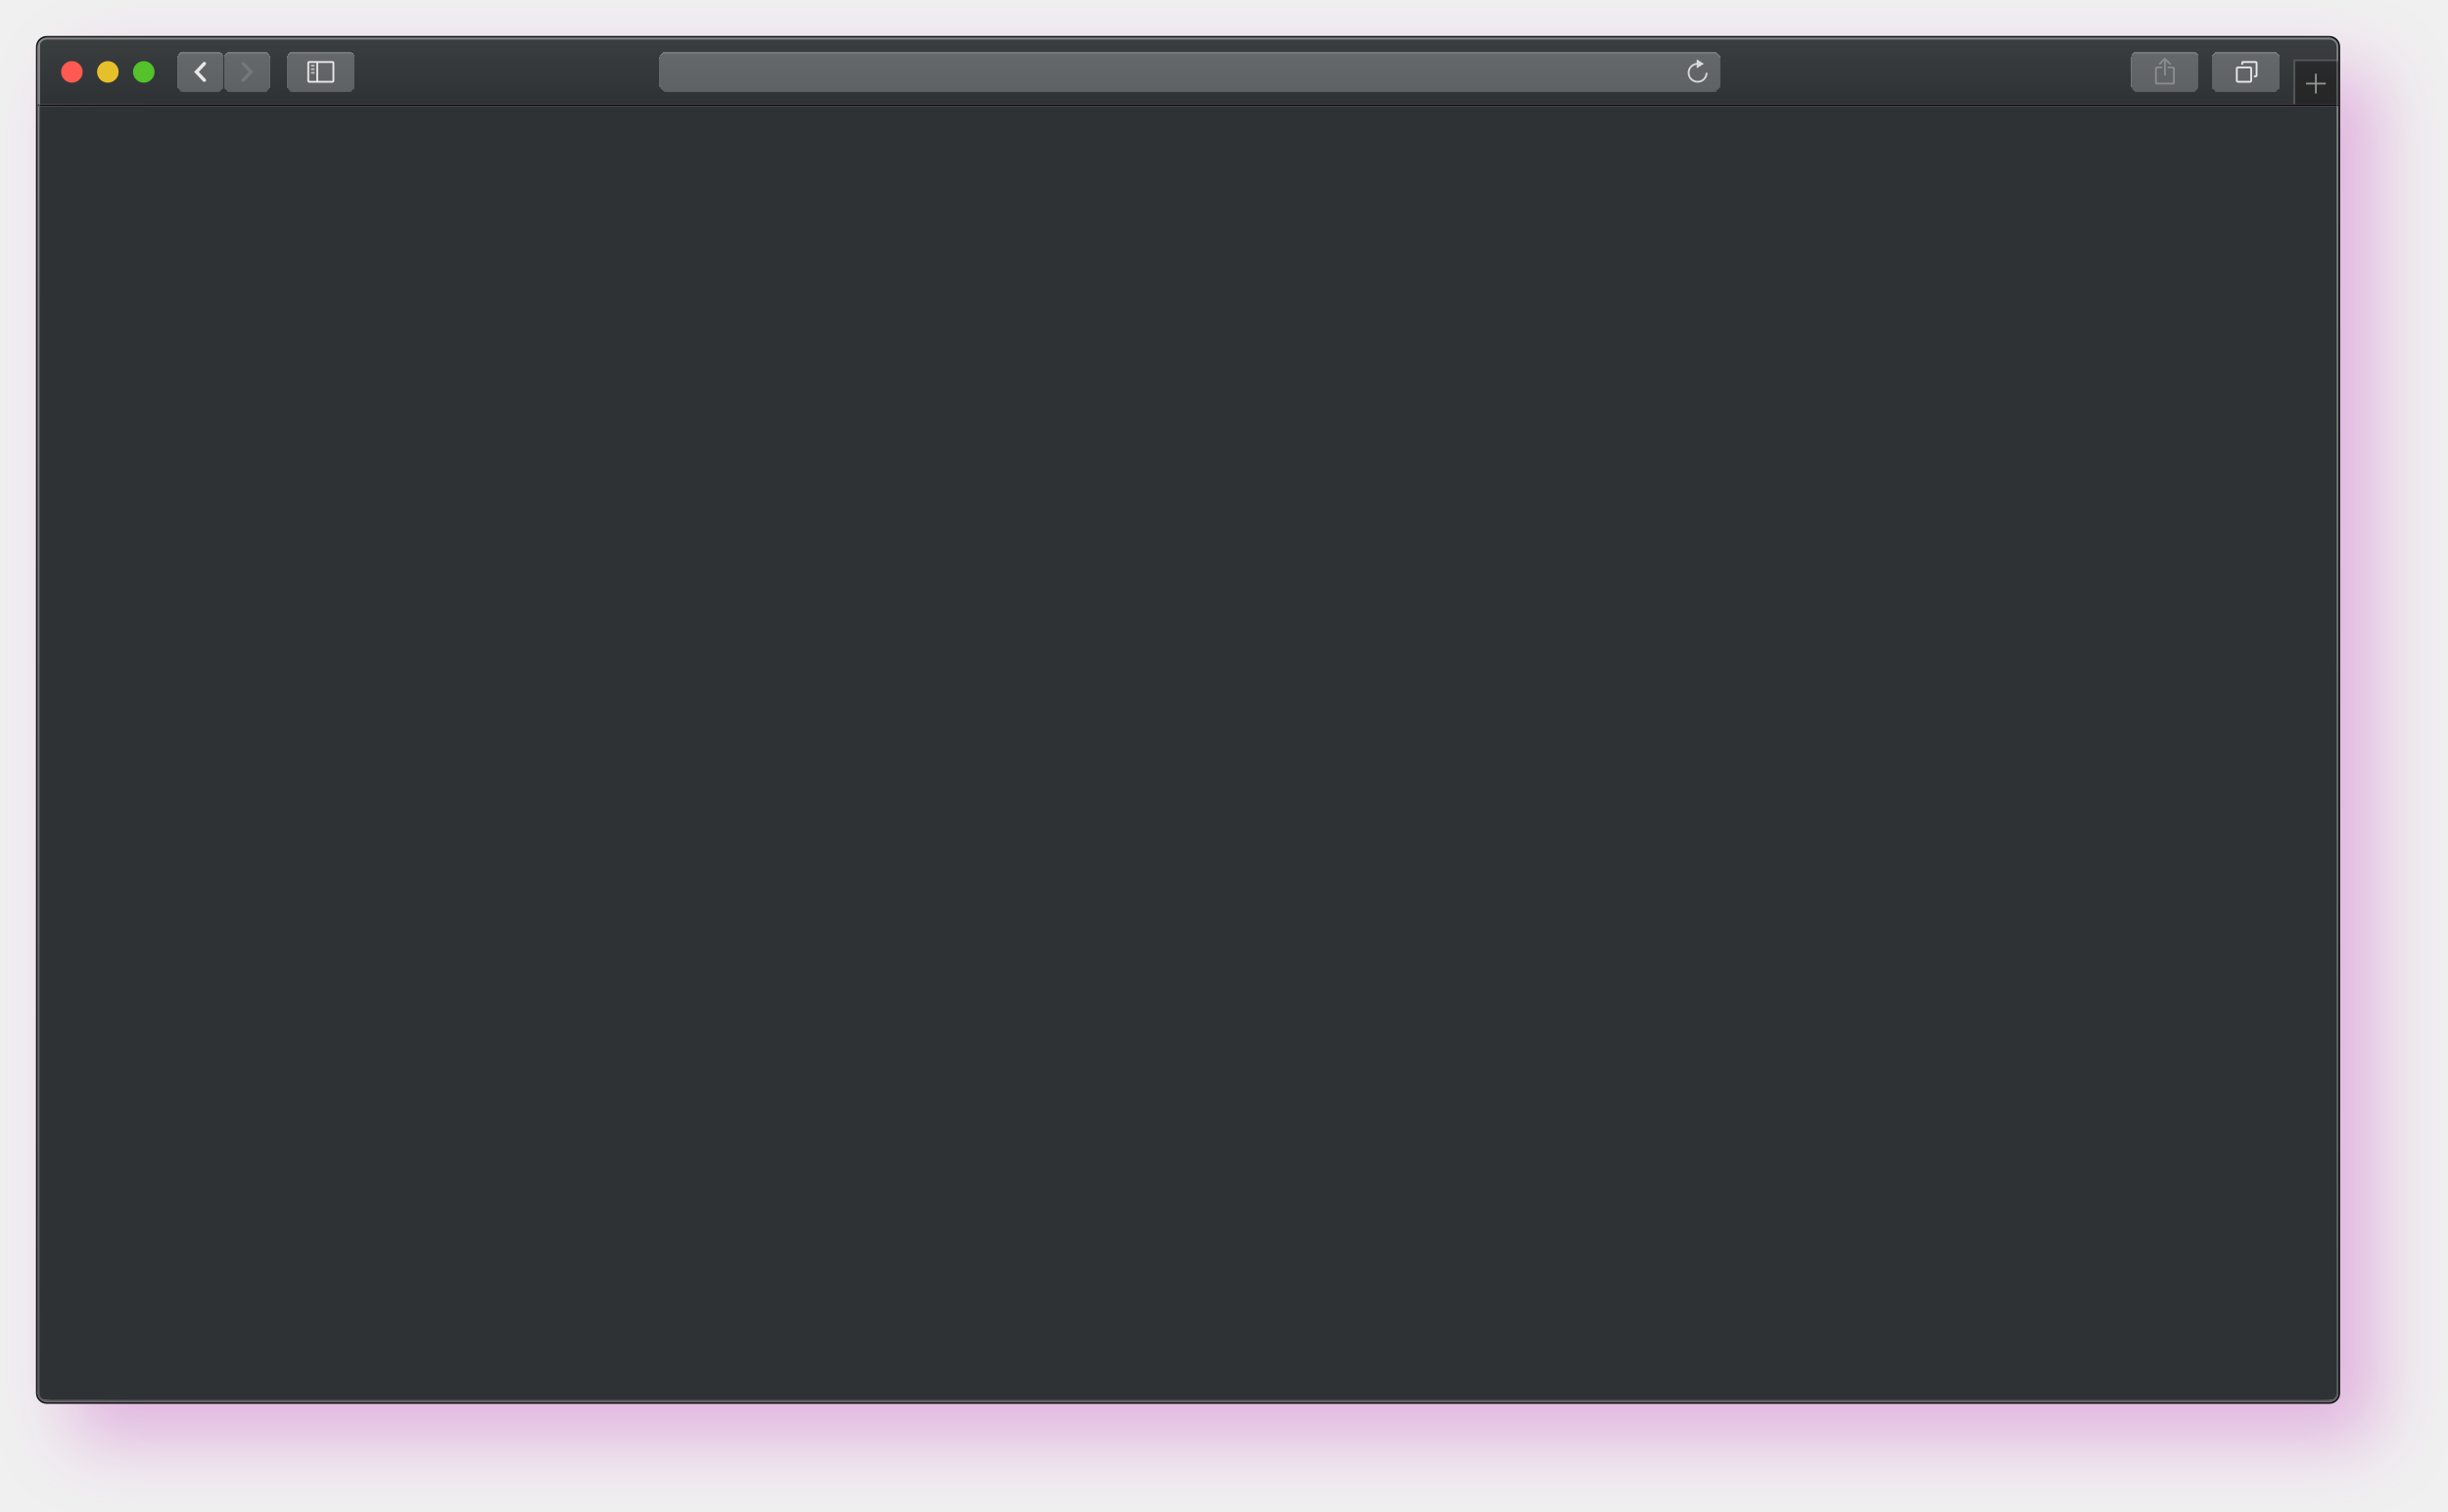
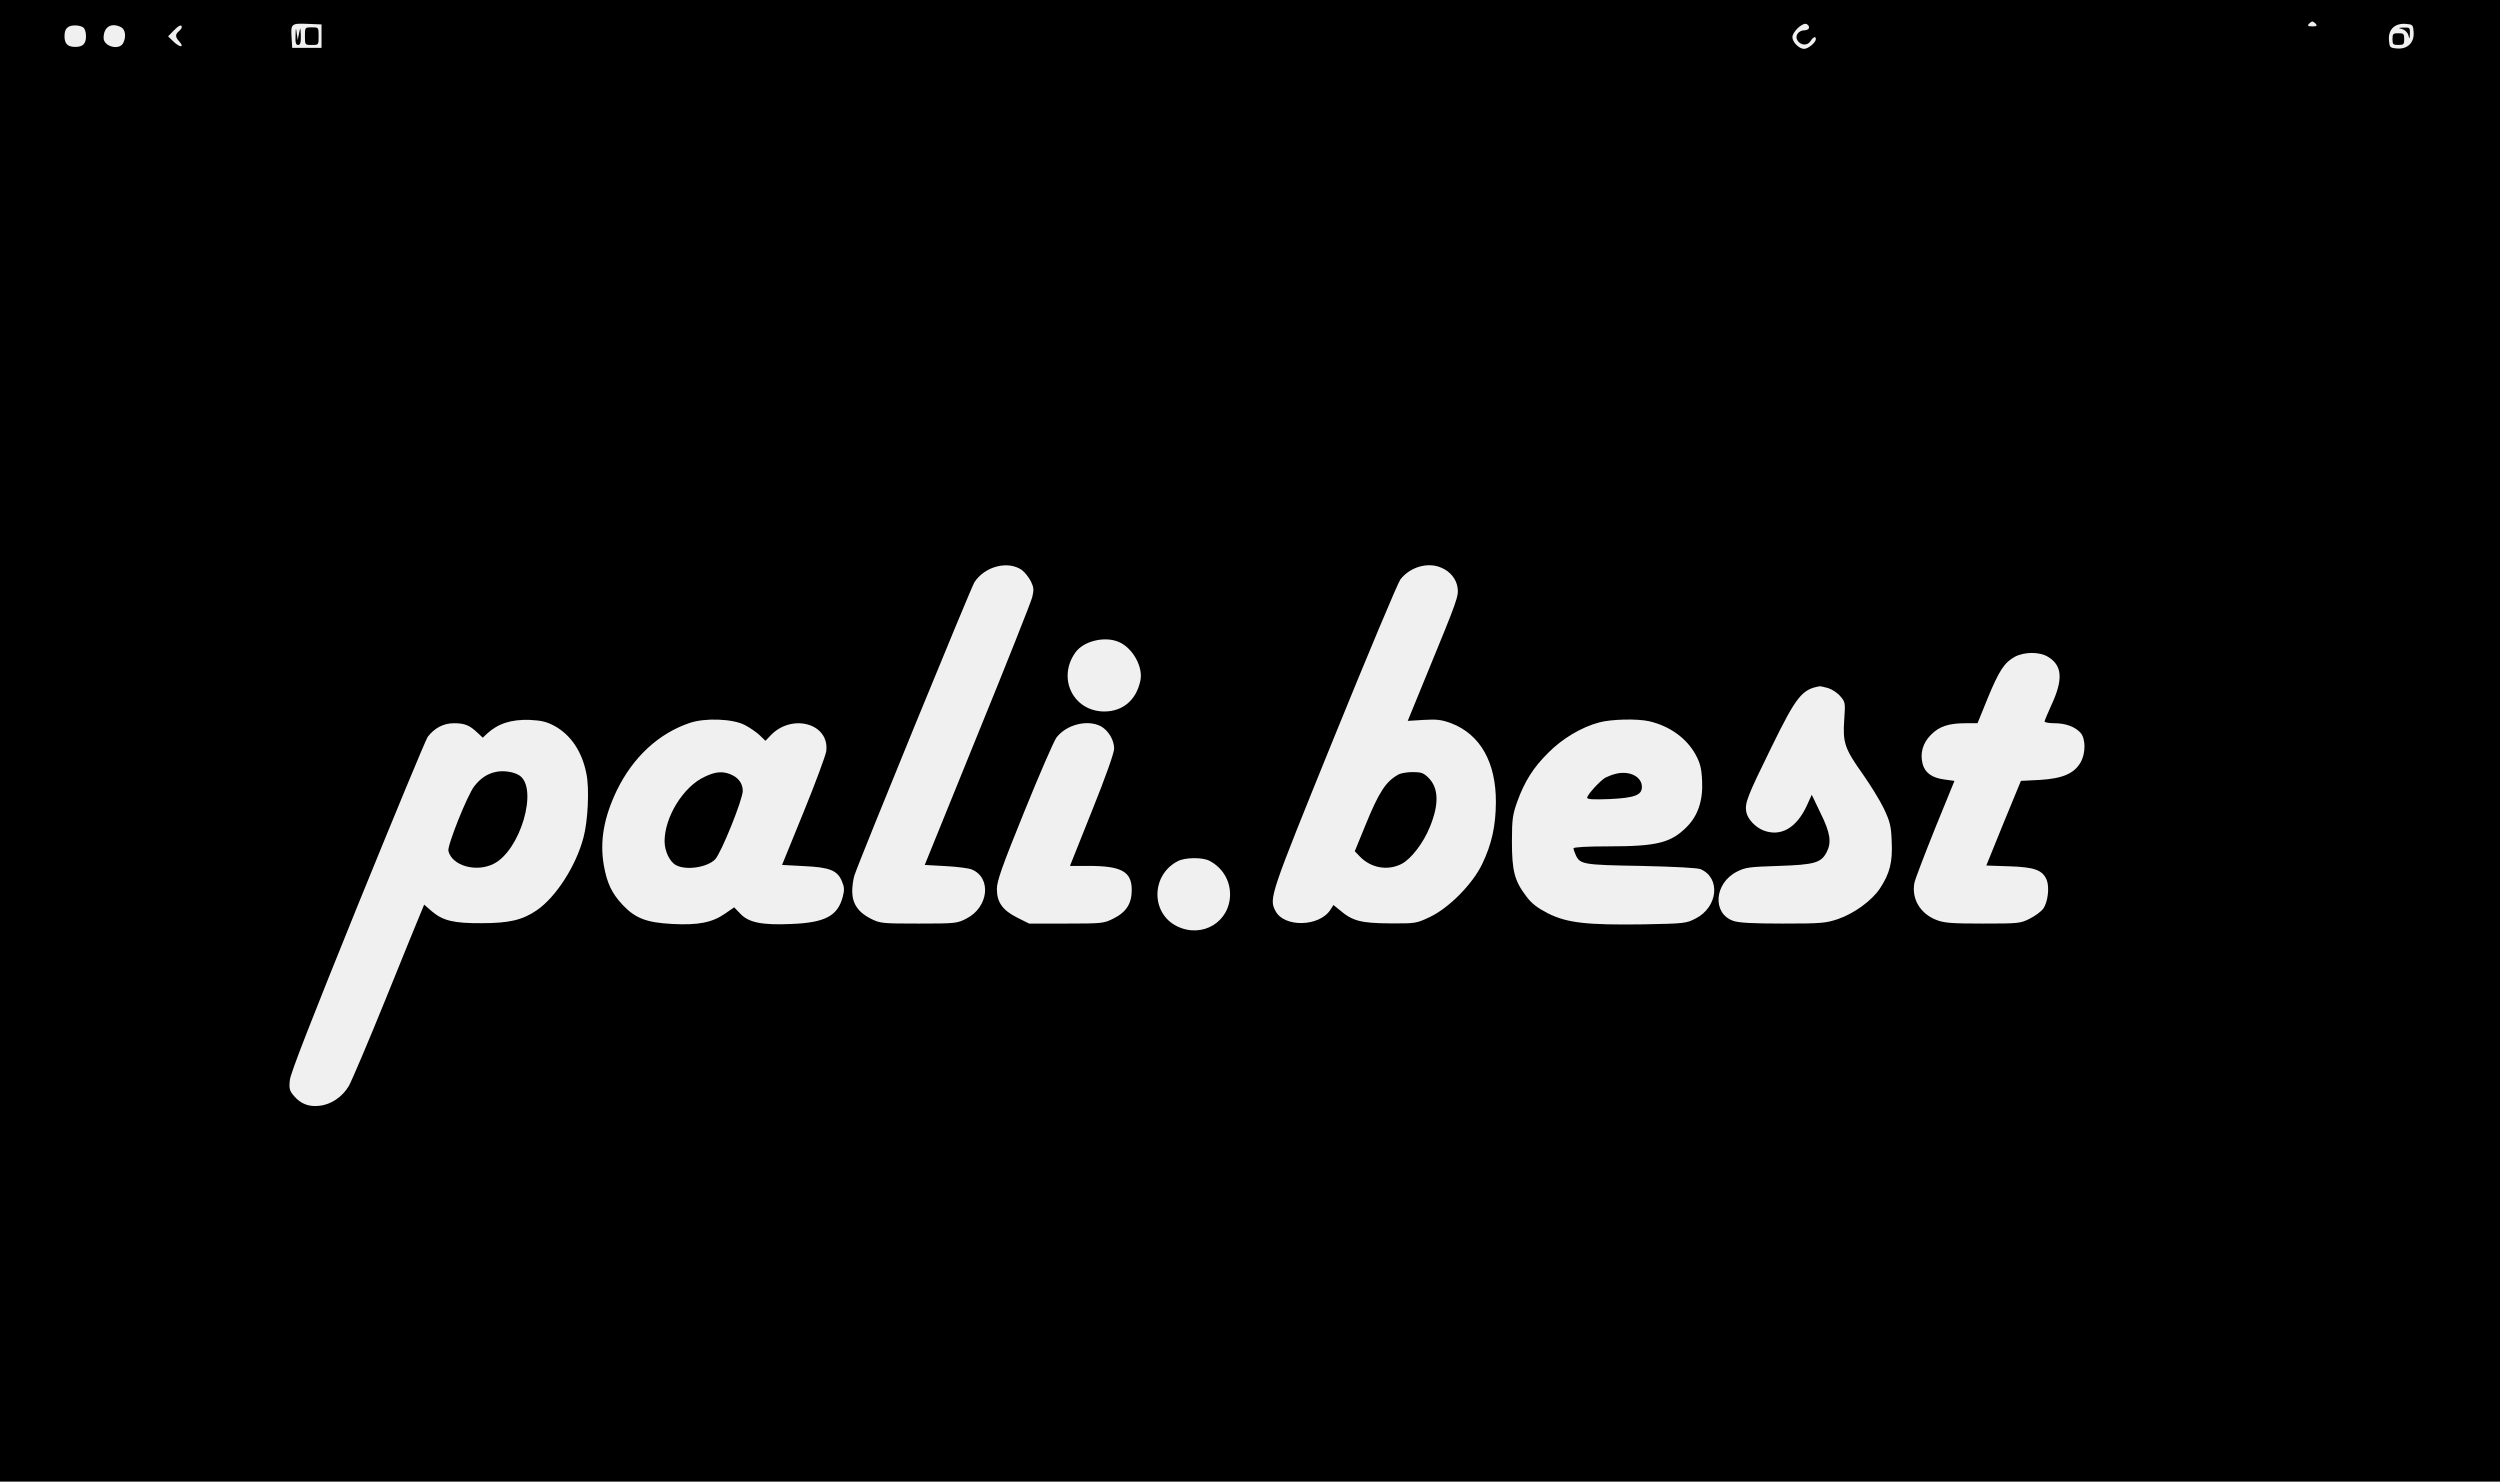
- <svg xmlns="http://www.w3.org/2000/svg" width="1362" height="841" viewBox="0 0 1362 841" fill="none">
-   <g filter="url(#filter0_d)">
-     <path d="M21 59H1301V771C1301 773.8 1301 775.2 1300.46 776.27C1299.98 777.211 1299.21 777.976 1298.27 778.455C1297.2 779 1295.8 779 1293 779H29C26.2 779 24.8 779 23.73 778.455C22.789 777.976 22.024 777.211 21.545 776.27C21 775.2 21 773.8 21 771V59Z" fill="#2F3235" />
-     <path d="M22 27.4C22 25.16 22 24.04 22.436 23.184C22.82 22.431 23.431 21.82 24.184 21.436C25.04 21 26.16 21 28.4 21H1294.6C1296.84 21 1297.96 21 1298.82 21.436C1299.57 21.82 1300.18 22.431 1300.56 23.184C1301 24.04 1301 25.16 1301 27.4V58H22V27.4Z" fill="url(#paint0_linear)" />
-     <rect opacity="0.95" x="22" y="58" width="1278" height="1" fill="black" />
-     <rect opacity="0.9" x="1276" y="33" width="24" height="25" fill="url(#paint1_linear)" />
-     <path d="M1276 33V58H1277V34H1300V33H1276Z" fill="#56585A" />
-     <rect x="1288" y="41" width="1" height="11" fill="#929393" />
-     <rect x="1283" y="47" width="1" height="11" transform="rotate(-90 1283 47)" fill="#929393" />
-     <g filter="url(#filter1_i)">
-       <rect x="1231" y="29" width="37" height="22" rx="3" fill="url(#paint2_linear)" />
-     </g>
-     <rect x="1244.5" y="37.5" width="8" height="8" rx="0.5" stroke="#E9E9EA" />
-     <mask id="path-10-inside-1" fill="white">
-       <path d="M1247 35.6V36H1248V35H1255V42H1254V43H1254.4C1254.96 43 1255.24 43 1255.45 42.891C1255.64 42.795 1255.8 42.642 1255.89 42.454C1256 42.24 1256 41.96 1256 41.4V35.6C1256 35.04 1256 34.76 1255.89 34.546C1255.8 34.358 1255.64 34.205 1255.45 34.109C1255.24 34 1254.96 34 1254.4 34H1248.6C1248.04 34 1247.76 34 1247.55 34.109C1247.36 34.205 1247.2 34.358 1247.11 34.546C1247 34.76 1247 35.04 1247 35.6Z" />
-     </mask>
-     <path d="M1247 36H1246V37H1247V36ZM1254 43H1253V44H1254V43ZM1254 42V41H1253V42H1254ZM1255 42V43H1256V42H1255ZM1255 35H1256V34H1255V35ZM1248 35V34H1247V35H1248ZM1248 36V37H1249V36H1248ZM1255.89 42.454L1255 42L1255 42L1255.89 42.454ZM1255.45 42.891L1255 42L1255 42L1255.45 42.891ZM1255.45 34.109L1255.91 33.218L1255.91 33.218L1255.45 34.109ZM1255.89 34.546L1255 35L1255 35L1255.89 34.546ZM1247.11 34.546L1246.22 34.092L1246.22 34.092L1247.11 34.546ZM1247.55 34.109L1247.09 33.218L1247.09 33.218L1247.55 34.109ZM1248 36V35.6H1246V36H1248ZM1248.6 35H1254.4V33H1248.6V35ZM1255 35.6V41.4H1257V35.6H1255ZM1254.4 42H1254V44H1254.4V42ZM1255 43V42H1253V43H1255ZM1254 43H1255V41H1254V43ZM1256 42V35H1254V42H1256ZM1255 34H1248V36H1255V34ZM1247 35V36H1249V35H1247ZM1248 35H1247V37H1248V35ZM1255 41.4C1255 41.697 1255 41.859 1254.99 41.975C1254.98 42.08 1254.97 42.057 1255 42L1256.78 42.908C1256.92 42.637 1256.96 42.367 1256.98 42.138C1257 41.921 1257 41.663 1257 41.4H1255ZM1254.4 44C1254.66 44 1254.92 44.001 1255.14 43.983C1255.37 43.964 1255.64 43.92 1255.91 43.782L1255 42C1255.06 41.971 1255.08 41.981 1254.98 41.99C1254.86 41.999 1254.7 42 1254.4 42V44ZM1255 42L1255 42L1255.91 43.782C1256.28 43.59 1256.59 43.284 1256.78 42.908L1255 42ZM1254.4 35C1254.7 35 1254.86 35.001 1254.98 35.01C1255.08 35.019 1255.06 35.029 1255 35L1255.91 33.218C1255.64 33.08 1255.37 33.036 1255.14 33.017C1254.92 32.999 1254.66 33 1254.4 33V35ZM1257 35.6C1257 35.337 1257 35.079 1256.98 34.862C1256.96 34.633 1256.92 34.363 1256.78 34.092L1255 35C1254.97 34.943 1254.98 34.92 1254.99 35.025C1255 35.141 1255 35.303 1255 35.6H1257ZM1255 35L1255 35L1256.78 34.092C1256.59 33.716 1256.28 33.41 1255.91 33.218L1255 35ZM1248 35.6C1248 35.303 1248 35.141 1248.01 35.025C1248.02 34.92 1248.03 34.943 1248 35L1246.22 34.092C1246.08 34.363 1246.04 34.633 1246.02 34.862C1246 35.079 1246 35.337 1246 35.6H1248ZM1248.6 33C1248.34 33 1248.08 32.999 1247.86 33.017C1247.63 33.036 1247.36 33.08 1247.09 33.218L1248 35C1247.94 35.029 1247.92 35.019 1248.02 35.01C1248.14 35.001 1248.3 35 1248.6 35V33ZM1248 35L1247.09 33.218C1246.72 33.41 1246.41 33.716 1246.22 34.092L1248 35Z" fill="#E9E9EA" mask="url(#path-10-inside-1)" />
-     <g filter="url(#filter2_i)">
-       <rect x="1186" y="29" width="37" height="22" rx="3" fill="url(#paint3_linear)" />
-     </g>
-     <path d="M1200 46H1209C1209 46 1209 37.998 1209 37.998L1206 38V37H1208.99C1209.56 37 1210 37.446 1210 37.995V46.005C1210 46.544 1209.55 47 1209 47H1200C1199.44 47 1199 46.554 1199 46.005V37.995C1199 37.456 1199.45 37 1200.01 37H1203V38H1200.01C1200.01 38 1200 46 1200 46Z" fill="#8B8D8F" />
-     <path d="M1204.49 33.343L1201.95 35.915C1201.76 36.1 1201.47 36.1 1201.28 35.915C1201.1 35.729 1201.1 35.429 1201.28 35.243L1204.15 32.336C1204.34 32.15 1204.63 32.15 1204.82 32.336L1207.69 35.243C1207.87 35.429 1207.87 35.729 1207.69 35.915C1207.51 36.1 1207.21 36.1 1207.03 35.915L1204.49 33.343Z" fill="#8B8D8F" />
-     <path d="M1204 33H1205V42H1204V33Z" fill="#8B8D8F" />
-     <g filter="url(#filter3_i)">
-       <rect x="367" y="29" width="590" height="22" rx="4" fill="url(#paint4_linear)" />
-     </g>
-     <path d="M944.5 35V36C942.015 36 940 38.015 940 40.5C940 42.985 942.015 45 944.5 45C946.985 45 949 42.985 949 40.5H950C950 43.538 947.538 46 944.5 46C941.462 46 939 43.538 939 40.5C939 37.462 941.462 35 944.5 35Z" fill="#DADADA" />
-     <path d="M948 35.5L944 38V33L948 35.5Z" fill="#DADADA" />
-     <g filter="url(#filter4_i)">
-       <rect x="160" y="29" width="37" height="22" rx="3" fill="url(#paint5_linear)" />
-     </g>
-     <path fill-rule="evenodd" clip-rule="evenodd" d="M173 37V36H175.013V37H173ZM173 39V38H175.05V39H173ZM173 40V41H175.05V40H173Z" fill="#BBBEC0" />
-     <path fill-rule="evenodd" clip-rule="evenodd" d="M177 34H184.993C185.551 34 186 34.449 186 35.002V44.998C186 45.544 185.549 46 184.993 46H177H176H172.007C171.449 46 171 45.551 171 44.998V35.002C171 34.456 171.451 34 172.007 34H176H177ZM176 35C173.772 35 172.007 35 172.007 35C172.006 35 172 44.998 172 44.998C172 44.998 173.768 44.998 176 44.999V35ZM177 44.999V35.001C180.663 35.001 185 35.002 185 35.002C185 35.002 184.994 45 184.993 45C184.993 45 180.661 45 177 44.999Z" fill="#E9E9EA" />
-     <path fill-rule="evenodd" clip-rule="evenodd" d="M80 46C83.314 46 86 43.314 86 40C86 36.686 83.314 34 80 34C76.686 34 74 36.686 74 40C74 43.314 76.686 46 80 46Z" fill="#53C22B" />
-     <path fill-rule="evenodd" clip-rule="evenodd" d="M60 46C63.314 46 66 43.314 66 40C66 36.686 63.314 34 60 34C56.686 34 54 36.686 54 40C54 43.314 56.686 46 60 46Z" fill="#E6C02A" />
-     <path fill-rule="evenodd" clip-rule="evenodd" d="M40 46C43.314 46 46 43.314 46 40C46 36.686 43.314 34 40 34C36.686 34 34 36.686 34 40C34 43.314 36.686 46 40 46Z" fill="#FF5A52" />
-     <g filter="url(#filter5_i)">
-       <rect x="125" y="29" width="25" height="22" rx="3" fill="url(#paint6_linear)" />
-     </g>
-     <path d="M134.616 43.984C134.271 44.348 134.271 44.918 134.616 45.282C134.988 45.672 135.61 45.672 135.982 45.282L140.949 40.054C140.978 40.024 140.978 39.976 140.949 39.946L135.982 34.718C135.61 34.328 134.988 34.328 134.616 34.718C134.271 35.082 134.271 35.652 134.616 36.016L138.402 40L134.616 43.984Z" fill="#75787A" />
-     <g filter="url(#filter6_i)">
-       <path d="M99 33.8C99 32.12 99 31.28 99.327 30.638C99.615 30.073 100.074 29.615 100.638 29.327C101.28 29 102.12 29 103.8 29H119.2C120.88 29 121.72 29 122.362 29.327C122.926 29.615 123.385 30.073 123.673 30.638C124 31.28 124 32.12 124 33.8V46.2C124 47.88 124 48.72 123.673 49.362C123.385 49.926 122.926 50.385 122.362 50.673C121.72 51 120.88 51 119.2 51H103.8C102.12 51 101.28 51 100.638 50.673C100.074 50.385 99.615 49.926 99.327 49.362C99 48.72 99 47.88 99 46.2V33.8Z" fill="url(#paint7_linear)" />
-     </g>
-     <path d="M114.384 43.984C114.729 44.348 114.729 44.918 114.384 45.282C114.012 45.672 113.39 45.672 113.018 45.282L108.051 40.054C108.022 40.024 108.022 39.976 108.051 39.946L113.018 34.718C113.39 34.328 114.012 34.328 114.384 34.718C114.729 35.082 114.729 35.652 114.384 36.016L110.598 40L114.384 43.984Z" fill="#E9E9EA" />
-     <rect x="20.5" y="20.5" width="1281" height="760" rx="5.5" stroke="url(#paint8_linear)" />
-     <rect x="21.5" y="21.5" width="1279" height="758" rx="4.5" stroke="url(#paint9_linear)" />
-     <rect x="21" y="58" width="1" height="1" fill="#333333" />
-     <rect x="1300" y="58" width="1" height="1" fill="#333333" />
-     <rect x="1300" y="33" width="1" height="1" fill="#757779" />
-     <rect x="1300" y="34" width="1" height="24" fill="url(#paint10_linear)" />
+ <svg xmlns="http://www.w3.org/2000/svg" version="1.0" width="1279pt" height="758pt" viewBox="0 0 1279 758" preserveAspectRatio="xMidYMid meet">
+   <g transform="translate(0,758) scale(0.1,-0.1)" fill="#000000" stroke="none">
+     <path d="M0 3790 l0 -3790 6395 0 6395 0 0 3790 0 3790 -6395 0 -6395 0 0 -3790z m11848 3668 c8 -10 4 -13 -18 -13 -22 0 -26 3 -18 13 6 6 14 12 18 12 4 0 12 -6 18 -12z m-10203 -63 l0 -60 -75 0 -75 0 -3 49 c-5 75 -3 77 80 74 l73 -3 0 -60z m7610 45 c0 -9 -10 -15 -24 -15 -31 -1 -50 -29 -35 -52 16 -26 51 -28 66 -4 14 22 28 28 28 11 0 -17 -39 -50 -60 -50 -26 0 -60 34 -60 60 0 26 48 72 69 68 9 -2 16 -10 16 -18z m3093 -23 c5 -54 -31 -90 -85 -85 -36 3 -38 5 -41 41 -5 55 28 88 83 85 39 -3 40 -4 43 -41z m-11920 21 c7 -7 12 -26 12 -43 0 -39 -16 -55 -55 -55 -39 0 -55 16 -55 55 0 39 16 55 55 55 17 0 36 -5 43 -12z m193 2 c21 -12 25 -50 9 -81 -21 -38 -100 -17 -100 27 0 57 40 81 91 54z m309 1 c0 -5 -7 -14 -15 -21 -19 -16 -19 -29 2 -52 28 -31 5 -33 -27 -3 l-30 29 27 28 c27 28 43 35 43 19z m4299 -2778 c14 -11 34 -36 45 -57 15 -31 16 -44 7 -81 -6 -24 -132 -342 -281 -707 l-269 -663 107 -6 c59 -3 119 -11 133 -17 103 -42 87 -193 -26 -251 -48 -25 -55 -26 -245 -26 -188 0 -197 1 -245 25 -64 32 -95 77 -95 140 0 26 5 62 11 81 31 92 595 1469 614 1500 53 82 173 113 244 62z m2144 13 c46 -19 78 -58 84 -103 6 -43 0 -60 -160 -449 l-95 -232 82 5 c67 4 91 1 140 -17 149 -57 230 -200 229 -405 -1 -121 -21 -213 -70 -315 -49 -103 -171 -226 -269 -272 -68 -32 -72 -33 -204 -32 -147 1 -191 12 -256 68 l-32 26 -16 -25 c-57 -87 -237 -91 -281 -5 -33 65 -30 74 300 887 173 426 326 790 339 808 49 64 140 91 209 61z m-1650 -380 c71 -29 127 -129 111 -199 -21 -99 -90 -157 -185 -157 -158 1 -241 169 -148 301 41 59 150 86 222 55z m4754 -76 c74 -44 79 -116 18 -247 -19 -42 -35 -80 -35 -84 0 -5 23 -9 50 -9 58 0 106 -18 134 -49 27 -30 27 -106 0 -152 -33 -57 -93 -82 -207 -89 l-98 -5 -89 -216 -88 -217 117 -4 c129 -4 171 -19 192 -70 15 -37 6 -114 -18 -147 -10 -14 -41 -37 -69 -51 -47 -24 -56 -25 -239 -25 -160 0 -198 3 -237 18 -84 32 -129 108 -114 190 3 17 51 142 105 277 l100 245 -51 7 c-63 8 -100 34 -112 80 -14 55 1 107 43 149 42 43 91 59 177 59 l61 0 52 128 c59 143 86 183 139 212 49 26 127 26 169 0z m-1125 -160 c20 -6 49 -25 63 -42 26 -30 26 -34 20 -122 -8 -116 3 -147 96 -278 38 -54 87 -133 107 -175 32 -68 37 -89 40 -169 5 -105 -10 -163 -60 -239 -41 -62 -131 -128 -215 -157 -63 -21 -85 -23 -283 -23 -156 0 -226 4 -253 14 -108 38 -97 192 18 251 45 23 63 25 215 30 183 6 217 16 245 70 26 50 19 99 -31 200 l-45 94 -25 -55 c-53 -115 -133 -161 -221 -128 -42 16 -82 58 -89 95 -8 46 4 77 129 332 127 259 156 296 247 311 3 1 22 -4 42 -9z m-6515 -194 c84 -46 141 -132 163 -244 16 -77 8 -242 -15 -327 -38 -145 -141 -305 -239 -372 -73 -50 -141 -66 -282 -66 -143 -1 -198 13 -254 60 l-40 35 -14 -34 c-8 -18 -89 -217 -180 -442 -91 -225 -178 -429 -192 -453 -32 -54 -90 -94 -149 -100 -55 -7 -97 10 -131 50 -23 27 -26 38 -21 82 3 34 112 312 346 890 188 462 349 851 359 865 34 45 81 70 134 70 55 0 80 -10 120 -48 l28 -26 22 21 c57 52 124 73 218 70 60 -3 86 -9 127 -31z m973 5 c25 -13 59 -36 76 -52 l30 -29 25 26 c109 117 305 63 286 -80 -4 -23 -55 -162 -116 -311 l-110 -270 112 -6 c132 -6 171 -22 194 -77 13 -31 14 -45 4 -82 -26 -96 -90 -130 -260 -137 -151 -7 -221 7 -263 52 l-32 33 -48 -33 c-65 -45 -137 -59 -269 -52 -132 7 -189 29 -254 98 -55 59 -80 111 -96 203 -21 122 0 243 66 381 83 171 214 293 375 347 79 26 218 21 280 -11z m4628 19 c105 -25 190 -86 237 -171 23 -43 30 -69 33 -134 5 -100 -21 -178 -79 -236 -81 -81 -152 -99 -399 -99 -108 0 -180 -4 -180 -10 0 -5 5 -20 11 -33 22 -49 35 -52 334 -57 177 -4 290 -10 306 -17 103 -45 88 -194 -26 -252 -48 -25 -57 -26 -267 -30 -289 -4 -390 7 -488 56 -56 29 -84 50 -112 88 -60 79 -73 130 -73 280 0 115 4 138 27 203 37 103 82 175 159 251 71 72 170 131 260 155 63 17 195 20 257 6z m-2807 -25 c39 -21 69 -71 69 -115 0 -21 -44 -146 -113 -317 l-113 -283 95 0 c169 0 221 -29 221 -123 0 -70 -28 -114 -95 -147 -48 -24 -57 -25 -240 -25 l-190 0 -60 30 c-76 38 -105 79 -105 147 0 40 26 114 140 395 77 190 151 361 165 380 51 66 157 93 226 58z m557 -689 c65 -34 105 -99 105 -171 0 -141 -141 -227 -271 -164 -135 66 -134 262 3 333 37 20 127 21 163 2z" />
+     <path d="M1512 7398 c-2 -37 2 -48 13 -48 11 0 15 11 14 48 -2 45 -2 46 -9 12 l-7 -35 -5 35 c-4 32 -5 31 -6 -12z" />
+     <path d="M1560 7395 c0 -45 0 -45 35 -45 35 0 35 0 35 45 0 45 0 45 -35 45 -35 0 -35 0 -35 -45z" />
+     <path d="M12290 7431 c14 -4 27 -17 31 -31 6 -23 7 -22 8 8 1 30 -1 32 -31 31 -30 -1 -31 -2 -8 -8z" />
+     <path d="M12240 7380 c0 -27 3 -30 30 -30 27 0 30 3 30 30 0 27 -3 30 -30 30 -27 0 -30 -3 -30 -30z" />
+     <path d="M7155 3618 c-65 -36 -100 -89 -170 -261 l-54 -132 26 -27 c57 -59 142 -74 213 -38 49 25 112 107 145 189 48 116 45 199 -6 251 -26 26 -38 30 -82 30 -29 0 -61 -6 -72 -12z" />
+     <path d="M2533 3630 c-43 -10 -76 -33 -107 -73 -36 -47 -139 -305 -132 -331 19 -75 141 -110 230 -66 138 67 232 388 133 453 -29 19 -85 27 -124 17z" />
+     <path d="M3605 3606 c-109 -50 -205 -206 -205 -330 0 -51 27 -107 60 -123 53 -27 160 -10 199 31 31 33 141 306 141 350 0 39 -24 70 -66 86 -40 15 -75 12 -129 -14z" />
+     <path d="M8265 3621 c-16 -4 -39 -13 -51 -19 -26 -14 -94 -88 -94 -103 0 -9 33 -10 115 -7 127 6 165 20 165 62 0 53 -64 85 -135 67z" />
  </g>
-   <defs>
-     <filter id="filter0_d" x="0" y="0" width="1362" height="841" filterUnits="userSpaceOnUse" color-interpolation-filters="sRGB">
-       <feFlood flood-opacity="0" result="BackgroundImageFix" />
-       <feColorMatrix in="SourceAlpha" type="matrix" values="0 0 0 0 0 0 0 0 0 0 0 0 0 0 0 0 0 0 127 0" />
-       <feOffset dx="20" dy="20" />
-       <feGaussianBlur stdDeviation="20" />
-       <feColorMatrix type="matrix" values="0 0 0 0 0.792 0 0 0 0 0.333 0 0 0 0 0.773 0 0 0 0.4 0" />
-       <feBlend mode="normal" in2="BackgroundImageFix" result="effect1_dropShadow" />
-       <feBlend mode="normal" in="SourceGraphic" in2="effect1_dropShadow" result="shape" />
-     </filter>
-     <filter id="filter1_i" x="1231" y="29" width="37" height="22" filterUnits="userSpaceOnUse" color-interpolation-filters="sRGB">
-       <feFlood flood-opacity="0" result="BackgroundImageFix" />
-       <feBlend mode="normal" in="SourceGraphic" in2="BackgroundImageFix" result="shape" />
-       <feColorMatrix in="SourceAlpha" type="matrix" values="0 0 0 0 0 0 0 0 0 0 0 0 0 0 0 0 0 0 127 0" result="hardAlpha" />
-       <feOffset dy="1" />
-       <feComposite in2="hardAlpha" operator="arithmetic" k2="-1" k3="1" />
-       <feColorMatrix type="matrix" values="0 0 0 0 0.459 0 0 0 0 0.471 0 0 0 0 0.478 0 0 0 1 0" />
-       <feBlend mode="normal" in2="shape" result="effect1_innerShadow" />
-     </filter>
-     <filter id="filter2_i" x="1186" y="29" width="37" height="22" filterUnits="userSpaceOnUse" color-interpolation-filters="sRGB">
-       <feFlood flood-opacity="0" result="BackgroundImageFix" />
-       <feBlend mode="normal" in="SourceGraphic" in2="BackgroundImageFix" result="shape" />
-       <feColorMatrix in="SourceAlpha" type="matrix" values="0 0 0 0 0 0 0 0 0 0 0 0 0 0 0 0 0 0 127 0" result="hardAlpha" />
-       <feOffset dy="1" />
-       <feComposite in2="hardAlpha" operator="arithmetic" k2="-1" k3="1" />
-       <feColorMatrix type="matrix" values="0 0 0 0 0.459 0 0 0 0 0.471 0 0 0 0 0.478 0 0 0 1 0" />
-       <feBlend mode="normal" in2="shape" result="effect1_innerShadow" />
-     </filter>
-     <filter id="filter3_i" x="367" y="29" width="590" height="22" filterUnits="userSpaceOnUse" color-interpolation-filters="sRGB">
-       <feFlood flood-opacity="0" result="BackgroundImageFix" />
-       <feBlend mode="normal" in="SourceGraphic" in2="BackgroundImageFix" result="shape" />
-       <feColorMatrix in="SourceAlpha" type="matrix" values="0 0 0 0 0 0 0 0 0 0 0 0 0 0 0 0 0 0 127 0" result="hardAlpha" />
-       <feOffset dy="1" />
-       <feComposite in2="hardAlpha" operator="arithmetic" k2="-1" k3="1" />
-       <feColorMatrix type="matrix" values="0 0 0 0 0.459 0 0 0 0 0.471 0 0 0 0 0.478 0 0 0 1 0" />
-       <feBlend mode="normal" in2="shape" result="effect1_innerShadow" />
-     </filter>
-     <filter id="filter4_i" x="160" y="29" width="37" height="22" filterUnits="userSpaceOnUse" color-interpolation-filters="sRGB">
-       <feFlood flood-opacity="0" result="BackgroundImageFix" />
-       <feBlend mode="normal" in="SourceGraphic" in2="BackgroundImageFix" result="shape" />
-       <feColorMatrix in="SourceAlpha" type="matrix" values="0 0 0 0 0 0 0 0 0 0 0 0 0 0 0 0 0 0 127 0" result="hardAlpha" />
-       <feOffset dy="1" />
-       <feComposite in2="hardAlpha" operator="arithmetic" k2="-1" k3="1" />
-       <feColorMatrix type="matrix" values="0 0 0 0 0.459 0 0 0 0 0.471 0 0 0 0 0.478 0 0 0 1 0" />
-       <feBlend mode="normal" in2="shape" result="effect1_innerShadow" />
-     </filter>
-     <filter id="filter5_i" x="125" y="29" width="25" height="22" filterUnits="userSpaceOnUse" color-interpolation-filters="sRGB">
-       <feFlood flood-opacity="0" result="BackgroundImageFix" />
-       <feBlend mode="normal" in="SourceGraphic" in2="BackgroundImageFix" result="shape" />
-       <feColorMatrix in="SourceAlpha" type="matrix" values="0 0 0 0 0 0 0 0 0 0 0 0 0 0 0 0 0 0 127 0" result="hardAlpha" />
-       <feOffset dy="1" />
-       <feComposite in2="hardAlpha" operator="arithmetic" k2="-1" k3="1" />
-       <feColorMatrix type="matrix" values="0 0 0 0 0.459 0 0 0 0 0.471 0 0 0 0 0.478 0 0 0 1 0" />
-       <feBlend mode="normal" in2="shape" result="effect1_innerShadow" />
-     </filter>
-     <filter id="filter6_i" x="99" y="29" width="25" height="22" filterUnits="userSpaceOnUse" color-interpolation-filters="sRGB">
-       <feFlood flood-opacity="0" result="BackgroundImageFix" />
-       <feBlend mode="normal" in="SourceGraphic" in2="BackgroundImageFix" result="shape" />
-       <feColorMatrix in="SourceAlpha" type="matrix" values="0 0 0 0 0 0 0 0 0 0 0 0 0 0 0 0 0 0 127 0" result="hardAlpha" />
-       <feOffset dy="1" />
-       <feComposite in2="hardAlpha" operator="arithmetic" k2="-1" k3="1" />
-       <feColorMatrix type="matrix" values="0 0 0 0 0.459 0 0 0 0 0.471 0 0 0 0 0.478 0 0 0 1 0" />
-       <feBlend mode="normal" in2="shape" result="effect1_innerShadow" />
-     </filter>
-     <linearGradient id="paint0_linear" x1="661.5" y1="21" x2="661.5" y2="58" gradientUnits="userSpaceOnUse">
-       <stop stop-color="#3A3E3F" />
-       <stop offset="1" stop-color="#2F3234" />
-     </linearGradient>
-     <linearGradient id="paint1_linear" x1="1276" y1="33" x2="1276" y2="58" gradientUnits="userSpaceOnUse">
-       <stop stop-color="#28292A" />
-       <stop offset="1" stop-color="#252526" />
-     </linearGradient>
-     <linearGradient id="paint2_linear" x1="1231" y1="29" x2="1231" y2="51" gradientUnits="userSpaceOnUse">
-       <stop stop-color="#65686A" />
-       <stop offset="1" stop-color="#5F6263" />
-     </linearGradient>
-     <linearGradient id="paint3_linear" x1="1186" y1="29" x2="1186" y2="51" gradientUnits="userSpaceOnUse">
-       <stop stop-color="#65686A" />
-       <stop offset="1" stop-color="#5F6263" />
-     </linearGradient>
-     <linearGradient id="paint4_linear" x1="367" y1="29" x2="367" y2="51" gradientUnits="userSpaceOnUse">
-       <stop stop-color="#65686A" />
-       <stop offset="1" stop-color="#5F6263" />
-     </linearGradient>
-     <linearGradient id="paint5_linear" x1="160" y1="29" x2="160" y2="51" gradientUnits="userSpaceOnUse">
-       <stop stop-color="#65686A" />
-       <stop offset="1" stop-color="#5F6263" />
-     </linearGradient>
-     <linearGradient id="paint6_linear" x1="125" y1="29" x2="125" y2="51" gradientUnits="userSpaceOnUse">
-       <stop stop-color="#65686A" />
-       <stop offset="1" stop-color="#5F6263" />
-     </linearGradient>
-     <linearGradient id="paint7_linear" x1="99" y1="29" x2="99" y2="51" gradientUnits="userSpaceOnUse">
-       <stop stop-color="#65686A" />
-       <stop offset="1" stop-color="#5F6263" />
-     </linearGradient>
-     <linearGradient id="paint8_linear" x1="661" y1="19.997" x2="661" y2="781.003" gradientUnits="userSpaceOnUse">
-       <stop stop-color="#141414" />
-     </linearGradient>
-     <linearGradient id="paint9_linear" x1="661" y1="21" x2="661" y2="780" gradientUnits="userSpaceOnUse">
-       <stop stop-color="#808383" />
-       <stop offset="1" stop-color="#585B5D" />
-     </linearGradient>
-     <linearGradient id="paint10_linear" x1="1300.5" y1="34" x2="1300.5" y2="58" gradientUnits="userSpaceOnUse">
-       <stop stop-color="#525354" />
-       <stop offset="1" stop-color="#4E4F50" />
-     </linearGradient>
-   </defs>
</svg>
